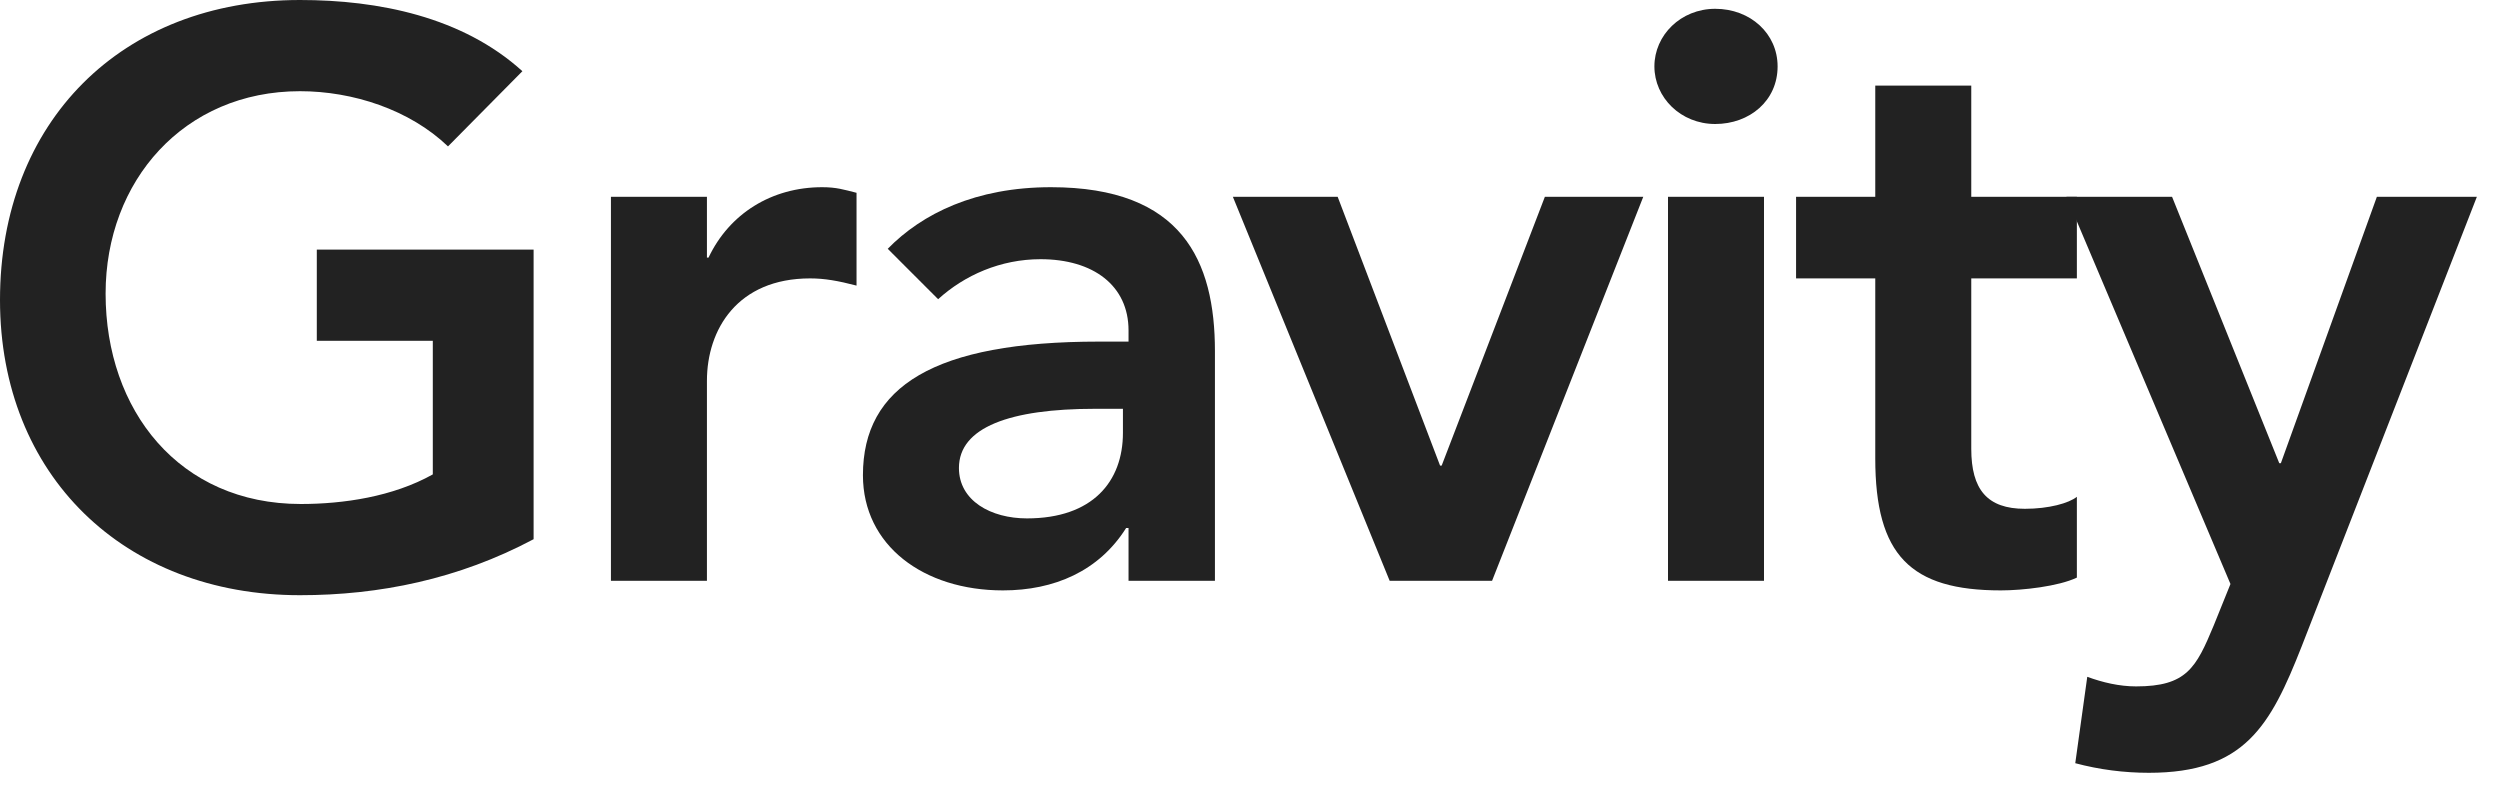
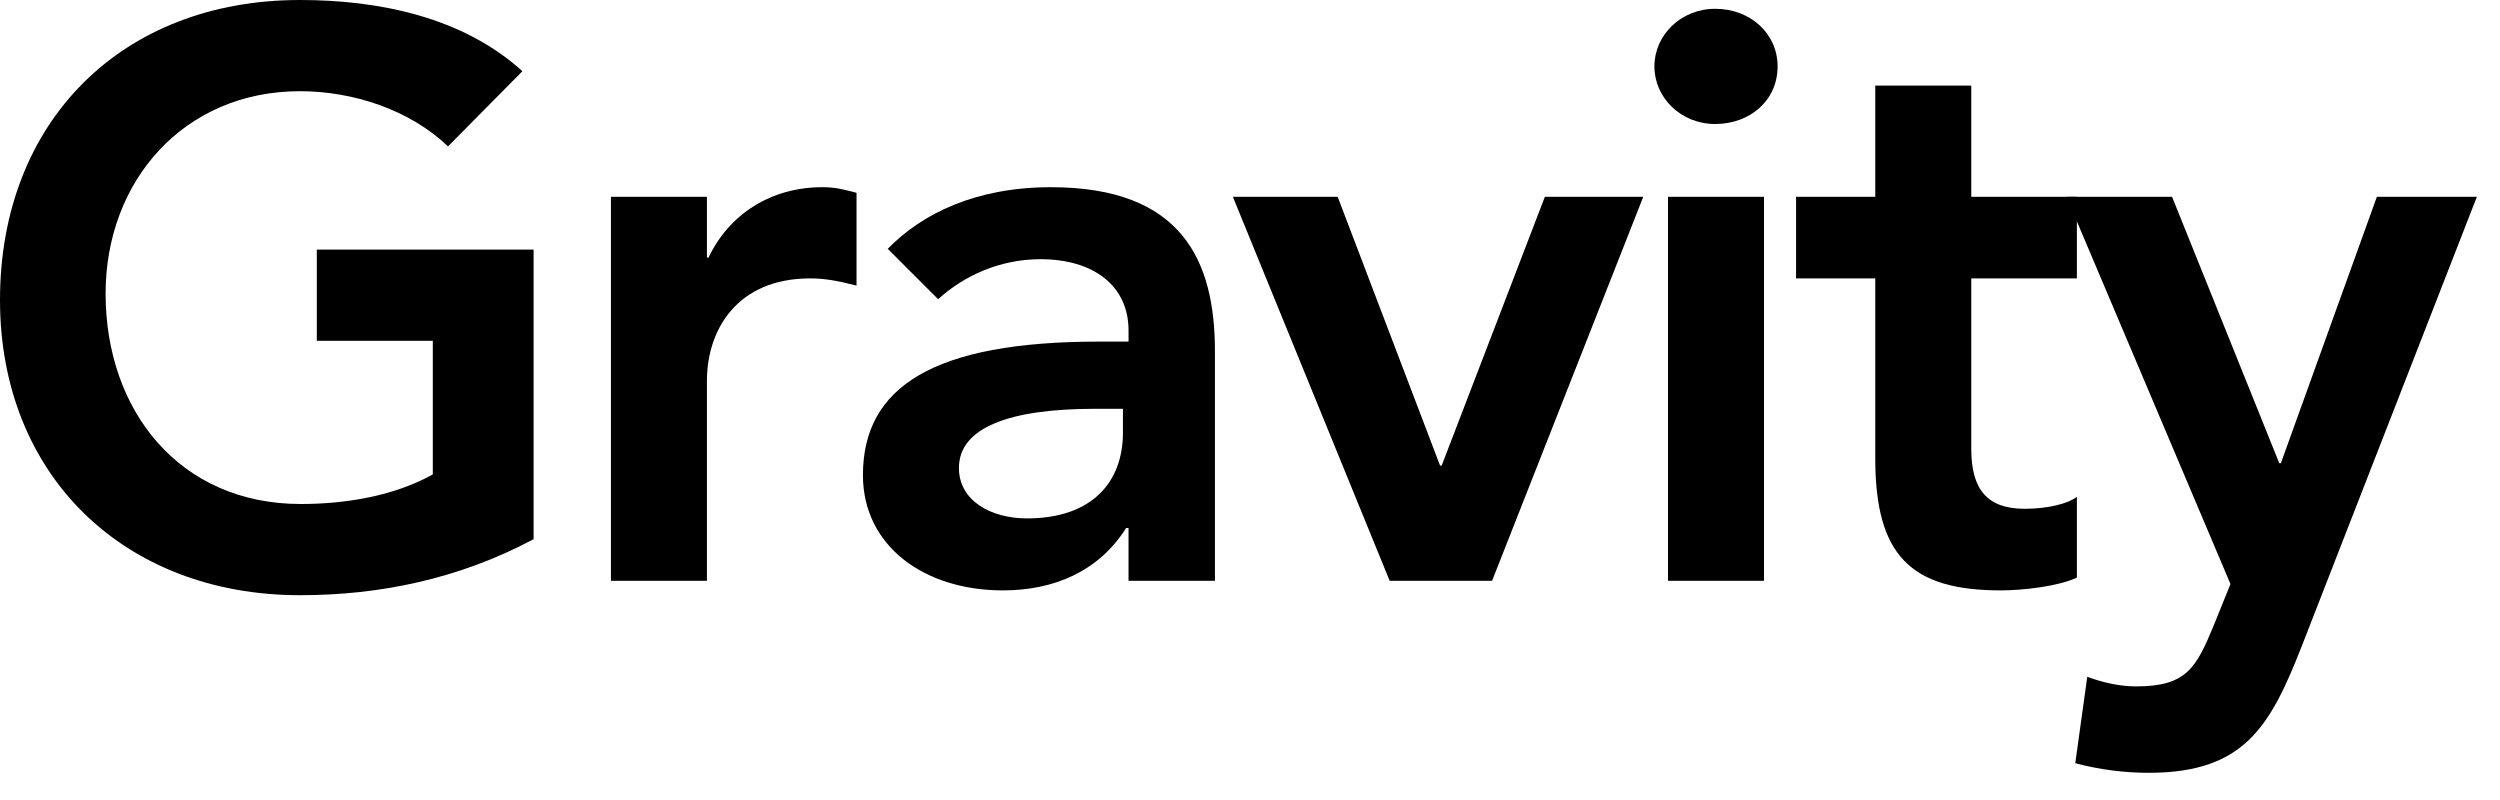
- <svg xmlns="http://www.w3.org/2000/svg" width="75" height="24" viewBox="0 0 75 24" fill="none">
-   <path d="M9 0C3.648 0 0 3.648 0 9C0 14.256 3.72 17.856 9 17.856C11.376 17.856 13.752 17.376 16.008 16.176V7.488H9.504V10.224H12.984V14.232C11.784 14.904 10.296 15.12 9.024 15.12C5.376 15.12 3.168 12.312 3.168 8.808C3.168 5.424 5.52 2.736 9 2.736C10.584 2.736 12.288 3.288 13.44 4.392L15.672 2.136C13.872 0.504 11.352 0 9 0Z" fill="#222222" />
-   <path d="M24.664 5.616C23.152 5.616 21.88 6.408 21.256 7.728H21.208V5.904H18.328V17.424H21.208V11.424C21.208 9.888 22.12 8.352 24.304 8.352C24.736 8.352 25.144 8.424 25.696 8.568V5.784C25.312 5.688 25.096 5.616 24.664 5.616Z" fill="#222222" />
-   <path d="M31.528 5.616C29.272 5.616 27.664 6.408 26.632 7.464L28.144 8.976C28.936 8.256 30.016 7.776 31.216 7.776C32.8 7.776 33.856 8.568 33.856 9.912V10.248H32.968C28.024 10.248 25.888 11.592 25.888 14.256C25.888 16.368 27.712 17.712 30.088 17.712C31.624 17.712 32.968 17.136 33.784 15.84H33.856V17.424H36.448V10.536C36.448 7.824 35.464 5.616 31.528 5.616ZM28.768 14.04C28.768 12.816 30.304 12.264 32.848 12.264H33.688V12.984C33.688 14.448 32.776 15.552 30.808 15.552C29.728 15.552 28.768 15.024 28.768 14.04Z" fill="#222222" />
-   <path d="M36.986 5.904L41.69 17.424H44.762L49.298 5.904H46.346L43.25 13.968H43.202L40.13 5.904H36.986Z" fill="#222222" />
-   <path d="M51.456 0.264C50.424 0.264 49.632 1.056 49.632 1.992C49.632 2.928 50.424 3.72 51.456 3.72C52.488 3.72 53.328 3.024 53.328 1.992C53.328 1.008 52.512 0.264 51.456 0.264ZM50.04 5.904V17.424H52.92V5.904H50.04Z" fill="#222222" />
-   <path d="M56.258 2.568V5.904H53.882V8.352H56.258V13.752C56.258 16.656 57.314 17.712 60.026 17.712C60.674 17.712 61.754 17.592 62.306 17.328V14.904C62.066 15.096 61.466 15.264 60.746 15.264C59.618 15.264 59.138 14.688 59.138 13.464V8.352H62.306V5.904H59.138V2.568H56.258Z" fill="#222222" />
-   <path d="M61.994 5.904L66.914 17.52L66.41 18.768C65.882 20.04 65.594 20.592 64.082 20.592C63.578 20.592 63.074 20.472 62.618 20.304L62.258 22.896C62.978 23.088 63.722 23.184 64.466 23.184C67.346 23.184 68.114 21.768 69.05 19.392L74.306 5.904H71.306L68.426 13.896H68.378L65.162 5.904H61.994Z" fill="#222222" />
+ <svg xmlns="http://www.w3.org/2000/svg" width="75" height="24" viewBox="0 0 75 24">
+   <path d="M9 0C3.648 0 0 3.648 0 9C0 14.256 3.72 17.856 9 17.856C11.376 17.856 13.752 17.376 16.008 16.176V7.488H9.504V10.224H12.984V14.232C11.784 14.904 10.296 15.12 9.024 15.12C5.376 15.12 3.168 12.312 3.168 8.808C3.168 5.424 5.52 2.736 9 2.736C10.584 2.736 12.288 3.288 13.44 4.392L15.672 2.136C13.872 0.504 11.352 0 9 0Z" />
+   <path d="M24.664 5.616C23.152 5.616 21.88 6.408 21.256 7.728H21.208V5.904H18.328V17.424H21.208V11.424C21.208 9.888 22.12 8.352 24.304 8.352C24.736 8.352 25.144 8.424 25.696 8.568V5.784C25.312 5.688 25.096 5.616 24.664 5.616Z" />
+   <path d="M31.528 5.616C29.272 5.616 27.664 6.408 26.632 7.464L28.144 8.976C28.936 8.256 30.016 7.776 31.216 7.776C32.8 7.776 33.856 8.568 33.856 9.912V10.248H32.968C28.024 10.248 25.888 11.592 25.888 14.256C25.888 16.368 27.712 17.712 30.088 17.712C31.624 17.712 32.968 17.136 33.784 15.84H33.856V17.424H36.448V10.536C36.448 7.824 35.464 5.616 31.528 5.616ZM28.768 14.04C28.768 12.816 30.304 12.264 32.848 12.264H33.688V12.984C33.688 14.448 32.776 15.552 30.808 15.552C29.728 15.552 28.768 15.024 28.768 14.04Z" />
+   <path d="M36.986 5.904L41.69 17.424H44.762L49.298 5.904H46.346L43.25 13.968H43.202L40.13 5.904H36.986Z" />
+   <path d="M51.456 0.264C50.424 0.264 49.632 1.056 49.632 1.992C49.632 2.928 50.424 3.72 51.456 3.72C52.488 3.72 53.328 3.024 53.328 1.992C53.328 1.008 52.512 0.264 51.456 0.264ZM50.04 5.904V17.424H52.92V5.904H50.04Z" />
+   <path d="M56.258 2.568V5.904H53.882V8.352H56.258V13.752C56.258 16.656 57.314 17.712 60.026 17.712C60.674 17.712 61.754 17.592 62.306 17.328V14.904C62.066 15.096 61.466 15.264 60.746 15.264C59.618 15.264 59.138 14.688 59.138 13.464V8.352H62.306V5.904H59.138V2.568H56.258Z" />
+   <path d="M61.994 5.904L66.914 17.52L66.41 18.768C65.882 20.04 65.594 20.592 64.082 20.592C63.578 20.592 63.074 20.472 62.618 20.304L62.258 22.896C62.978 23.088 63.722 23.184 64.466 23.184C67.346 23.184 68.114 21.768 69.05 19.392L74.306 5.904H71.306L68.426 13.896H68.378L65.162 5.904H61.994Z" />
</svg>
